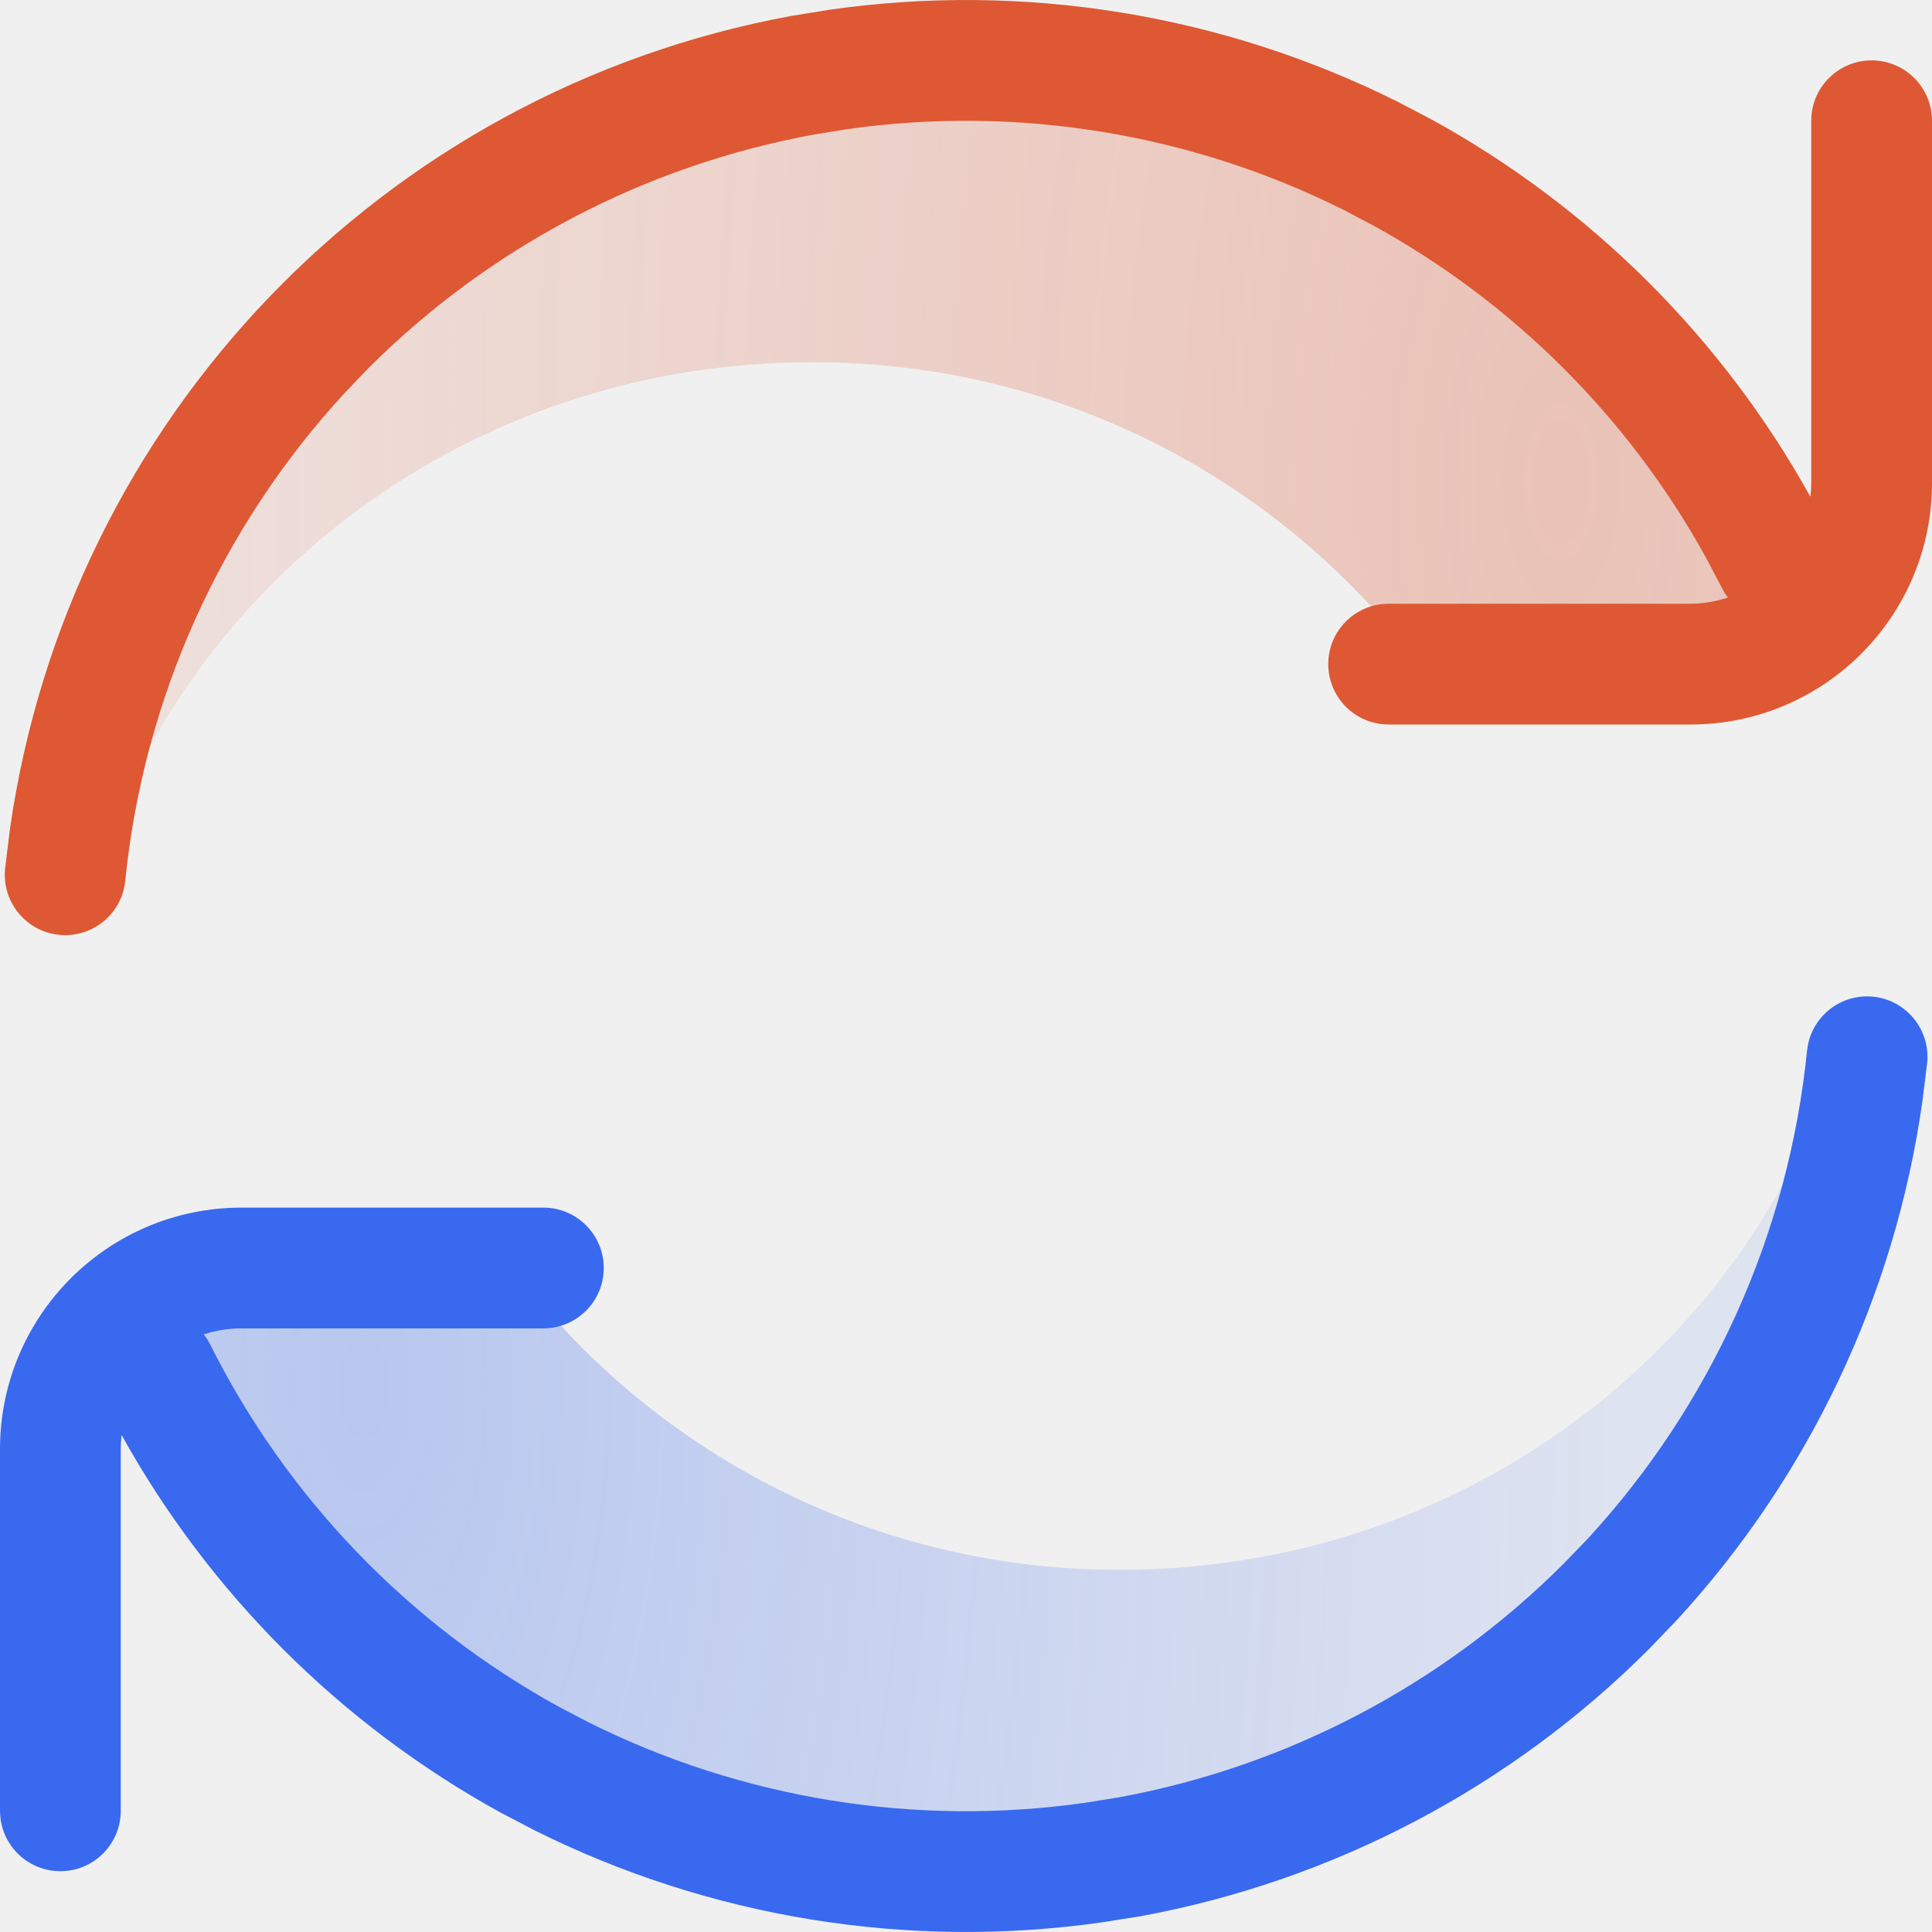
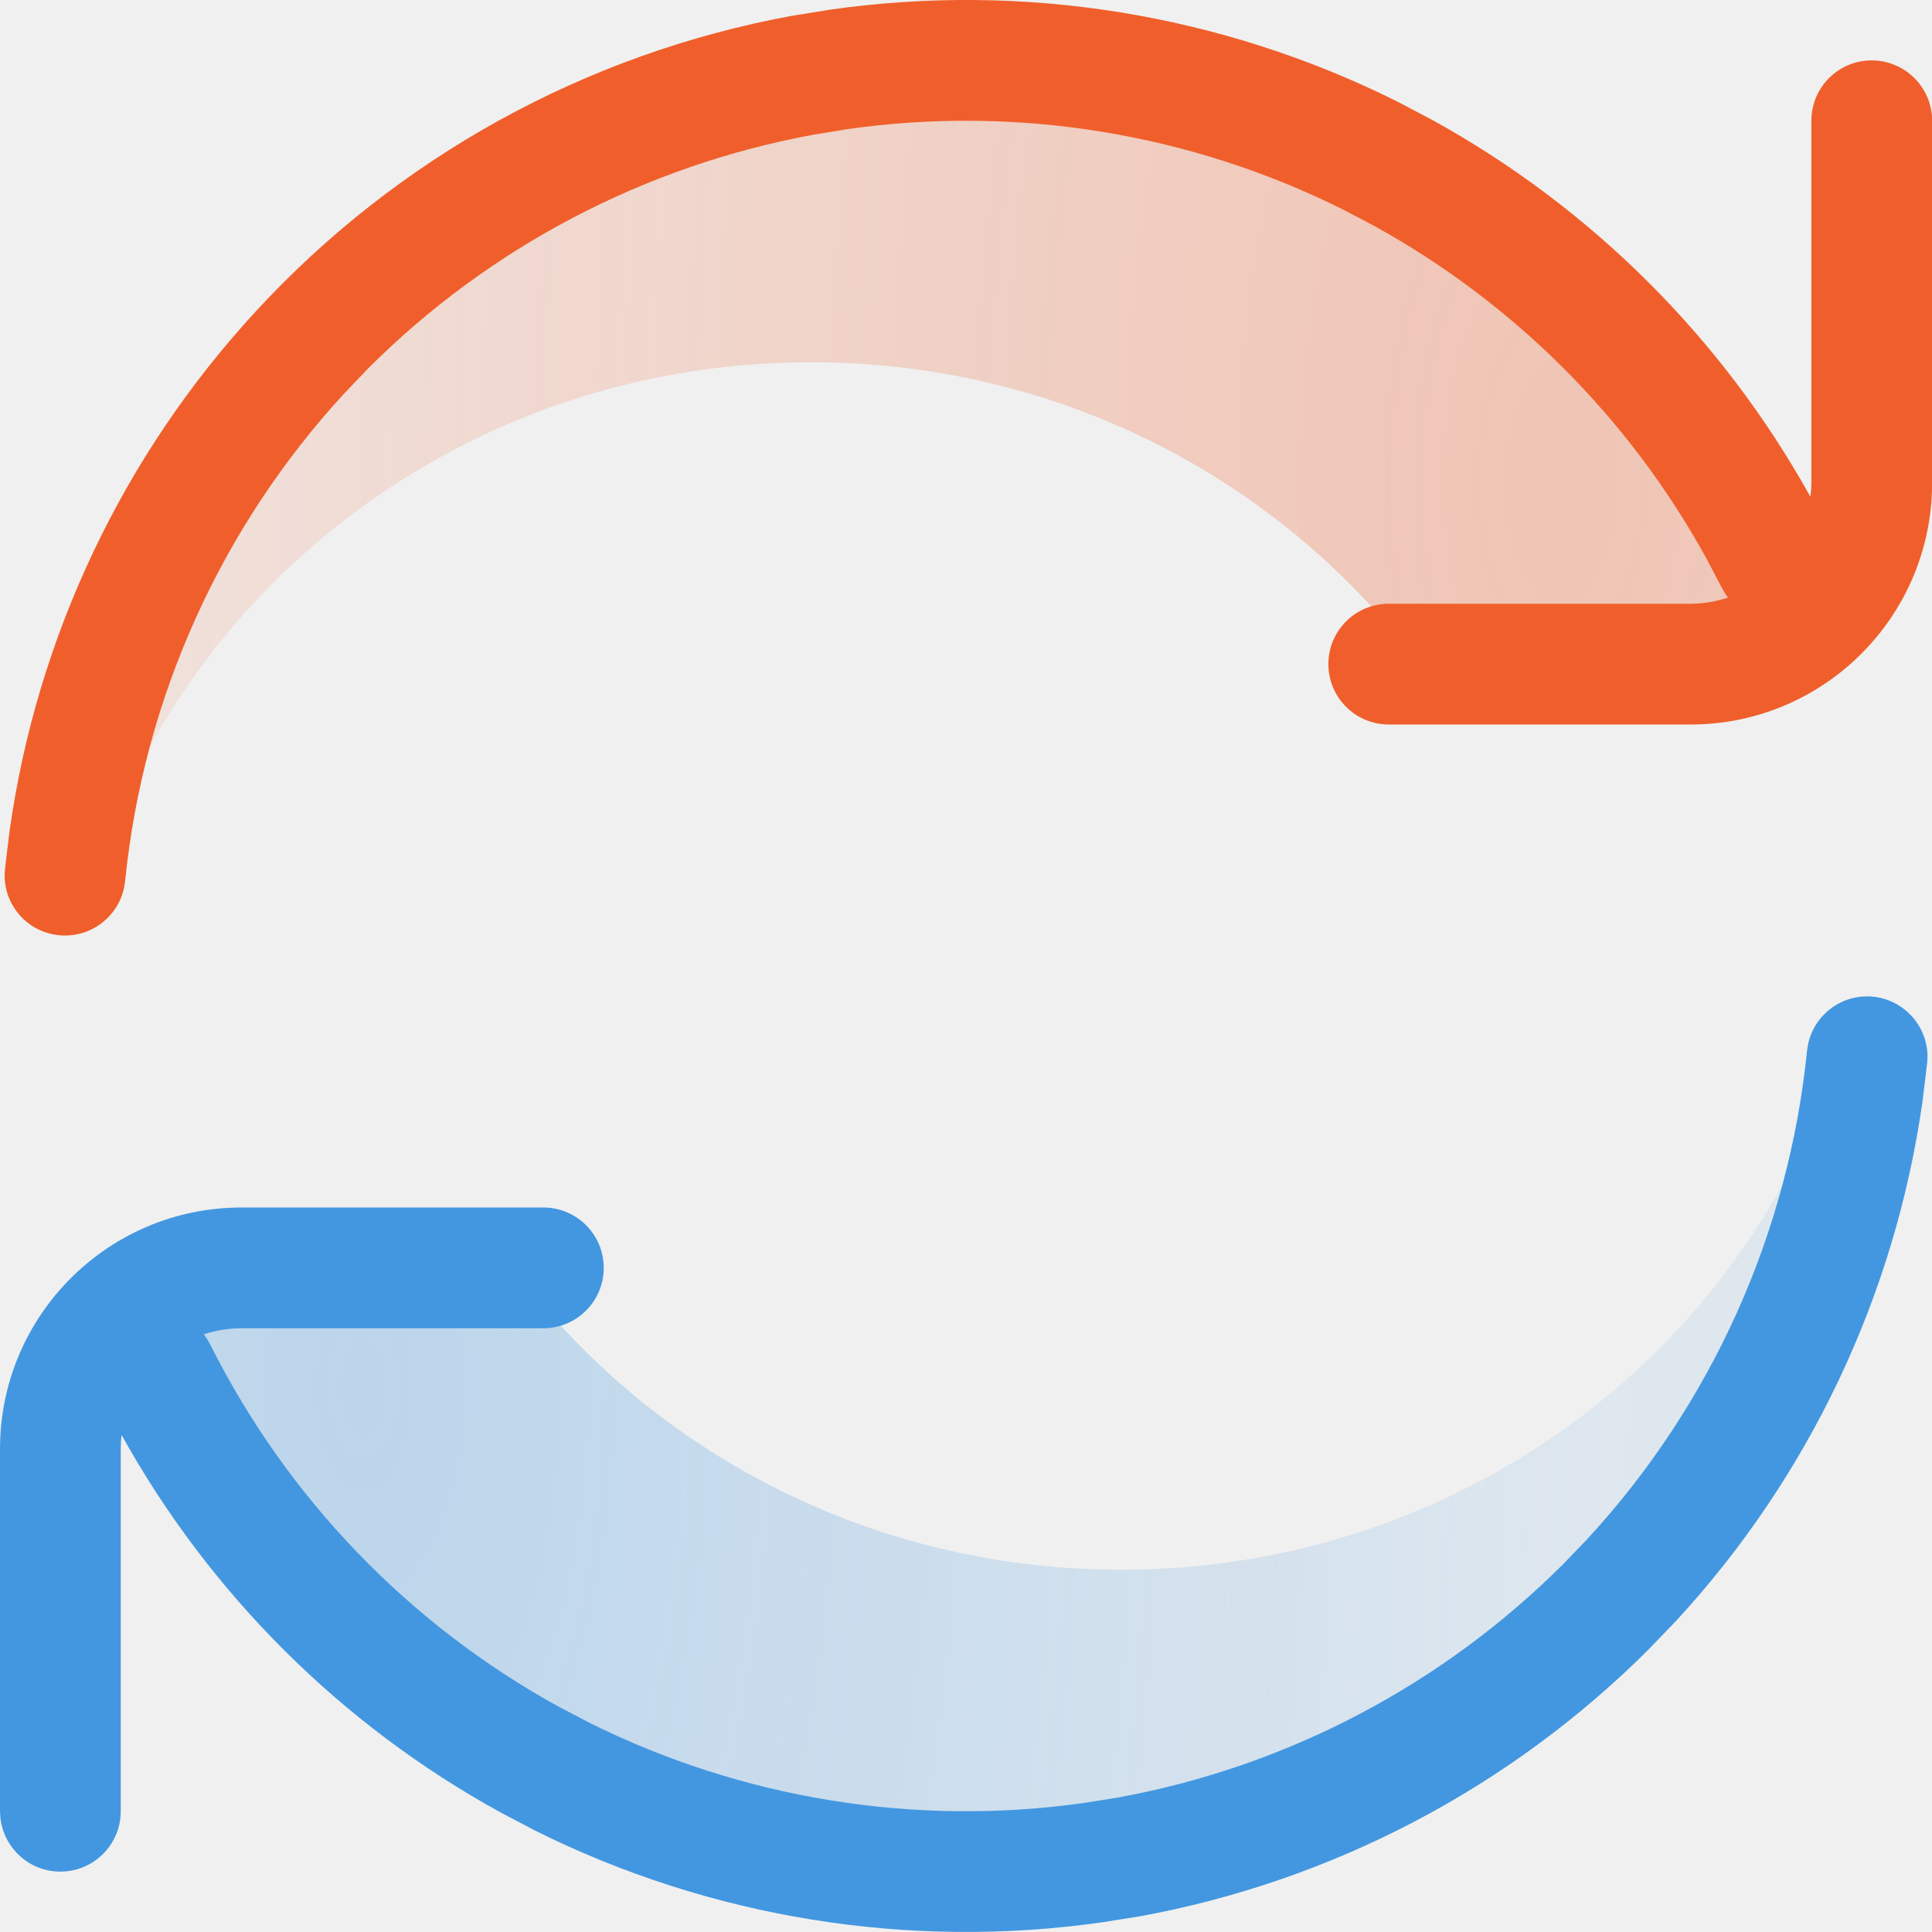
- <svg xmlns="http://www.w3.org/2000/svg" fill="none" viewBox="0 0 16 16">
-   <g clip-path="url(#Sync-Color-16_svg__a)">
-     <path fill="url(#Sync-Color-16_svg__b)" d="M7.75.5c3.277 0 6.079 1.968 7.212 4.75h-3.407A6.266 6.266 0 0 0 6.716 3C3.9 3 1.522 4.818.766 7.307l-.702-.281C.558 3.344 3.811.5 7.75.5Z" />
-     <path fill="url(#Sync-Color-16_svg__c)" d="M15.935 8.973C15.442 12.656 12.19 15.5 8.25 15.5c-3.277 0-6.08-1.969-7.212-4.75h3.407A6.266 6.266 0 0 0 9.283 13c2.817 0 5.194-1.818 5.95-4.307l.702.28Z" />
-     <path fill="#DE5833" d="M6.874.08a8.002 8.002 0 0 1 4.696.76l.287.15a8 8 0 0 1 3.136 3.124C14.997 4.076 15 4.039 15 4V1a.5.5 0 1 1 1 0v3a2 2 0 0 1-2 2h-2.5a.5.5 0 0 1 0-1H14c.108 0 .212-.02.31-.051a.512.512 0 0 1-.05-.081l-.133-.252a6.999 6.999 0 0 0-2.753-2.748l-.251-.132a7.002 7.002 0 0 0-4.11-.666l-.28.046A7.001 7.001 0 0 0 3.05 3.05l-.196.205a7 7 0 0 0-1.817 4.042l-.008.051a.5.5 0 0 1-.987-.15l.039-.323A8.001 8.001 0 0 1 6.553.132l.32-.052Z" />
-     <path fill="#3969EF" d="M15.512 8.254a.501.501 0 0 1 .448.548l-.04.322a8.002 8.002 0 0 1-2.038 4.298l-.225.234a8.001 8.001 0 0 1-4.21 2.213l-.321.051a8 8 0 0 1-4.695-.76l-.287-.15a8 8 0 0 1-3.137-3.126A1.015 1.015 0 0 0 1 12v3a.5.5 0 0 1-.997.051L0 15.001v-3a2 2 0 0 1 2-2h2.5a.5.5 0 0 1 0 1H2a1 1 0 0 0-.313.05.46.46 0 0 1 .053.082 7.001 7.001 0 0 0 2.885 3l.252.132a7 7 0 0 0 4.108.665l.28-.045a7.001 7.001 0 0 0 3.685-1.936l.197-.204a7.003 7.003 0 0 0 1.818-4.043l.008-.051a.5.5 0 0 1 .539-.397Z" />
+ <svg xmlns="http://www.w3.org/2000/svg" width="16" height="16" viewBox="0 0 16 16" fill="none">
+   <g clip-path="url(#clip0_13193_106903)">
+     <path d="M7.75 0.5C11.027 0.5 13.829 2.468 14.962 5.25H11.555C10.418 3.879 8.674 3 6.716 3C3.9 3 1.522 4.818 0.767 7.307L0.064 7.026C0.558 3.344 3.811 0.5 7.75 0.5Z" fill="url(#paint0_radial_13193_106903)" />
+     <path d="M15.935 8.973C15.442 12.656 12.189 15.5 8.25 15.5C4.973 15.5 2.171 13.531 1.038 10.75H4.445C5.581 12.121 7.326 13 9.283 13C12.1 13 14.477 11.182 15.232 8.693L15.935 8.973Z" fill="url(#paint1_radial_13193_106903)" />
+     <path d="M6.874 0.08C8.477 -0.149 10.116 0.115 11.57 0.84L11.857 0.991C13.175 1.716 14.262 2.799 14.993 4.114C14.997 4.076 15.001 4.039 15.001 4V1C15.001 0.724 15.224 0.5 15.501 0.5C15.777 0.501 16.001 0.724 16.001 1V4C16 5.105 15.105 6 14.001 6H11.501C11.225 6 11.001 5.776 11.001 5.5C11.001 5.224 11.224 5 11.501 5H14.001C14.109 5 14.213 4.981 14.311 4.949C14.292 4.924 14.275 4.897 14.26 4.868L14.127 4.616C13.488 3.458 12.533 2.505 11.375 1.868L11.124 1.736C9.851 1.101 8.417 0.87 7.014 1.07L6.735 1.116C5.337 1.373 4.051 2.049 3.049 3.051L2.853 3.256C1.826 4.371 1.188 5.79 1.036 7.298L1.028 7.349C0.977 7.597 0.745 7.771 0.488 7.745C0.213 7.718 0.013 7.473 0.041 7.199L0.08 6.876C0.307 5.273 1.017 3.773 2.118 2.579C3.292 1.304 4.849 0.446 6.553 0.132L6.874 0.08Z" fill="#F05F2B" />
+     <path d="M15.512 8.254C15.786 8.282 15.988 8.527 15.96 8.802L15.921 9.124C15.693 10.728 14.983 12.228 13.882 13.422L13.657 13.656C12.512 14.801 11.044 15.575 9.446 15.869L9.126 15.92C7.523 16.148 5.885 15.884 4.431 15.16L4.144 15.009C2.825 14.284 1.738 13.2 1.007 11.884C1.002 11.922 1 11.961 1 12V15C1 15.276 0.776 15.5 0.5 15.5C0.241 15.5 0.029 15.303 0.003 15.051L0 15V12C-2.04798e-08 10.896 0.895 10 2 10H4.5C4.776 10 5 10.224 5 10.5C5 10.776 4.776 11 4.5 11H2C1.891 11 1.786 11.018 1.688 11.05C1.707 11.076 1.725 11.103 1.74 11.133C2.377 12.404 3.384 13.45 4.625 14.133L4.877 14.265C6.149 14.899 7.582 15.13 8.985 14.93L9.266 14.885C10.664 14.628 11.948 13.951 12.95 12.949L13.146 12.745C14.174 11.63 14.813 10.21 14.965 8.702L14.973 8.651C15.024 8.403 15.254 8.229 15.512 8.254Z" fill="#4397E0" />
  </g>
  <defs>
-     <radialGradient id="Sync-Color-16_svg__b" cx="0" cy="0" r="1" gradientTransform="matrix(-12.4998 0 0 -25.8657 13 3.989)" gradientUnits="userSpaceOnUse">
-       <stop stop-color="#DE5833" stop-opacity=".3" />
-       <stop offset="1" stop-color="#DE5833" stop-opacity=".1" />
+     <radialGradient id="paint0_radial_13193_106903" cx="0" cy="0" r="1" gradientUnits="userSpaceOnUse" gradientTransform="translate(12.9996 3.98889) rotate(-180) scale(12.4998 25.8657)">
+       <stop stop-color="#F05F2B" stop-opacity="0.3" />
+       <stop offset="1" stop-color="#F05F2B" stop-opacity="0.1" />
    </radialGradient>
-     <radialGradient id="Sync-Color-16_svg__c" cx="0" cy="0" r="1" gradientTransform="matrix(10.4998 0 0 21.727 3 11.5)" gradientUnits="userSpaceOnUse">
-       <stop stop-color="#3969EF" stop-opacity=".3" />
-       <stop offset="1" stop-color="#3969EF" stop-opacity=".1" />
+     <radialGradient id="paint1_radial_13193_106903" cx="0" cy="0" r="1" gradientUnits="userSpaceOnUse" gradientTransform="translate(3.00003 11.4998) scale(10.4998 21.727)">
+       <stop stop-color="#4397E0" stop-opacity="0.3" />
+       <stop offset="1" stop-color="#4397E0" stop-opacity="0.1" />
    </radialGradient>
-     <clipPath id="Sync-Color-16_svg__a">
-       <path fill="#fff" d="M0 0h16v16H0z" />
+     <clipPath id="clip0_13193_106903">
+       <rect width="16" height="16" fill="white" />
    </clipPath>
  </defs>
</svg>
